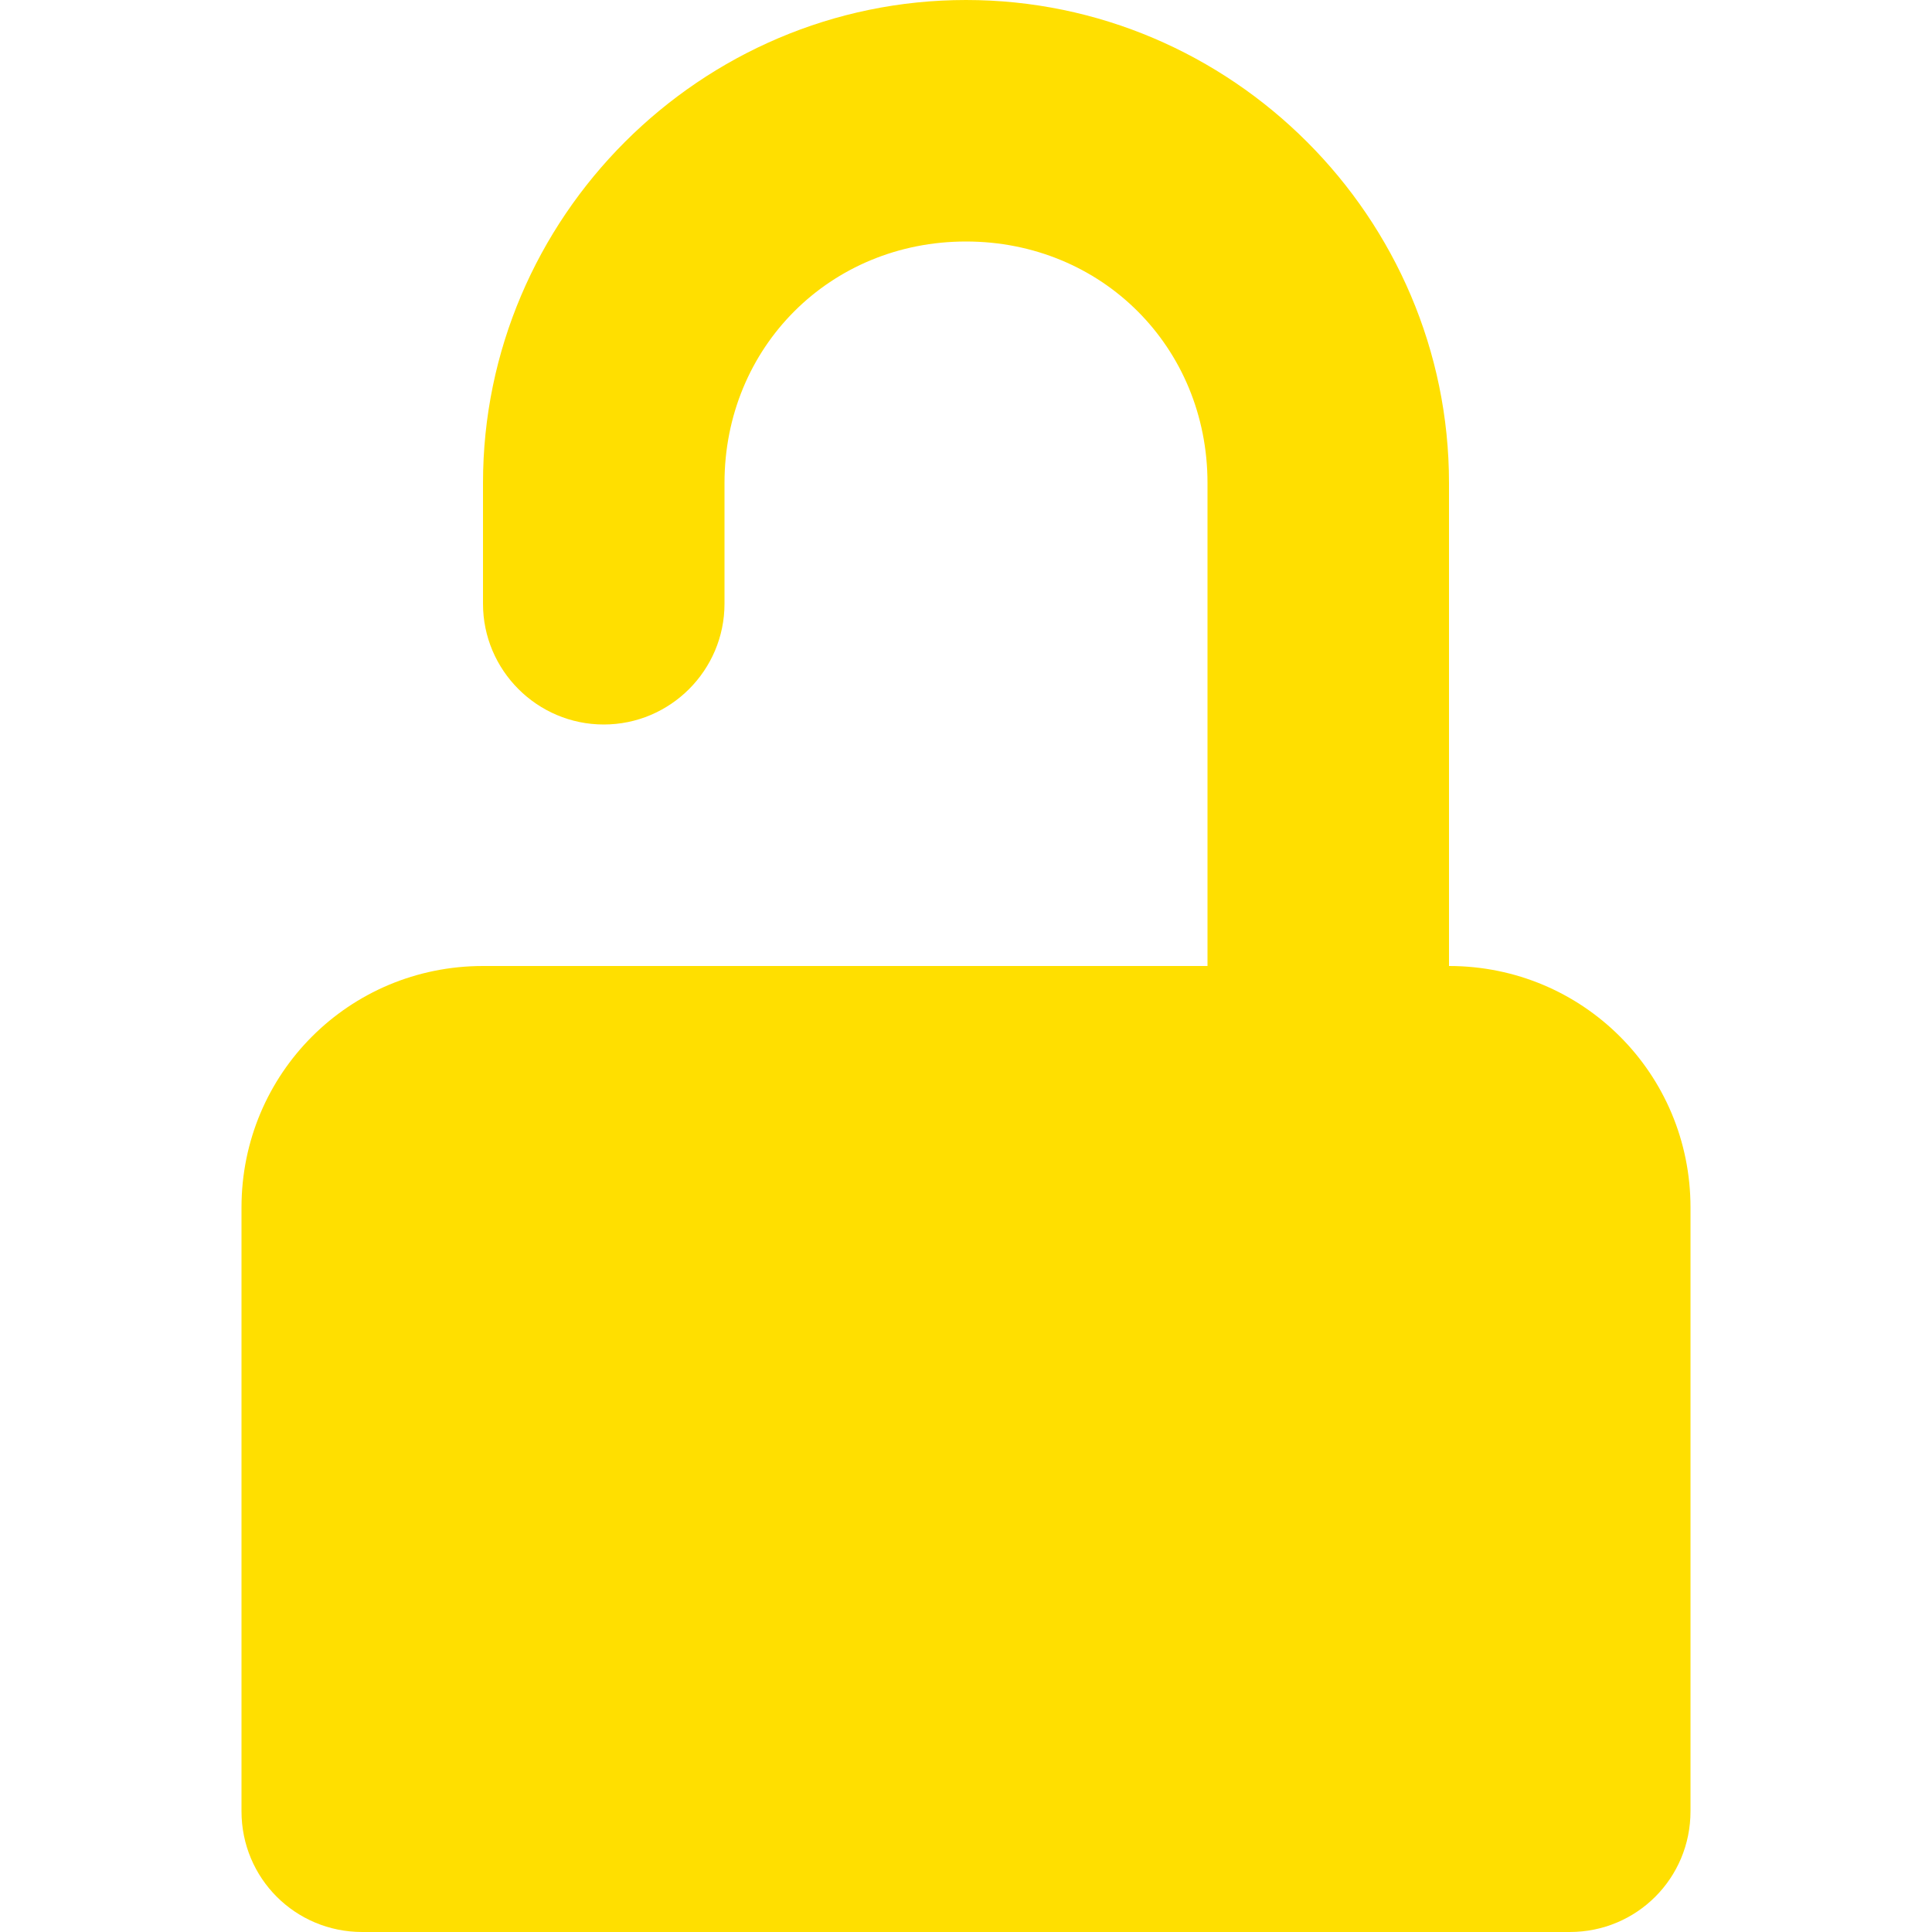
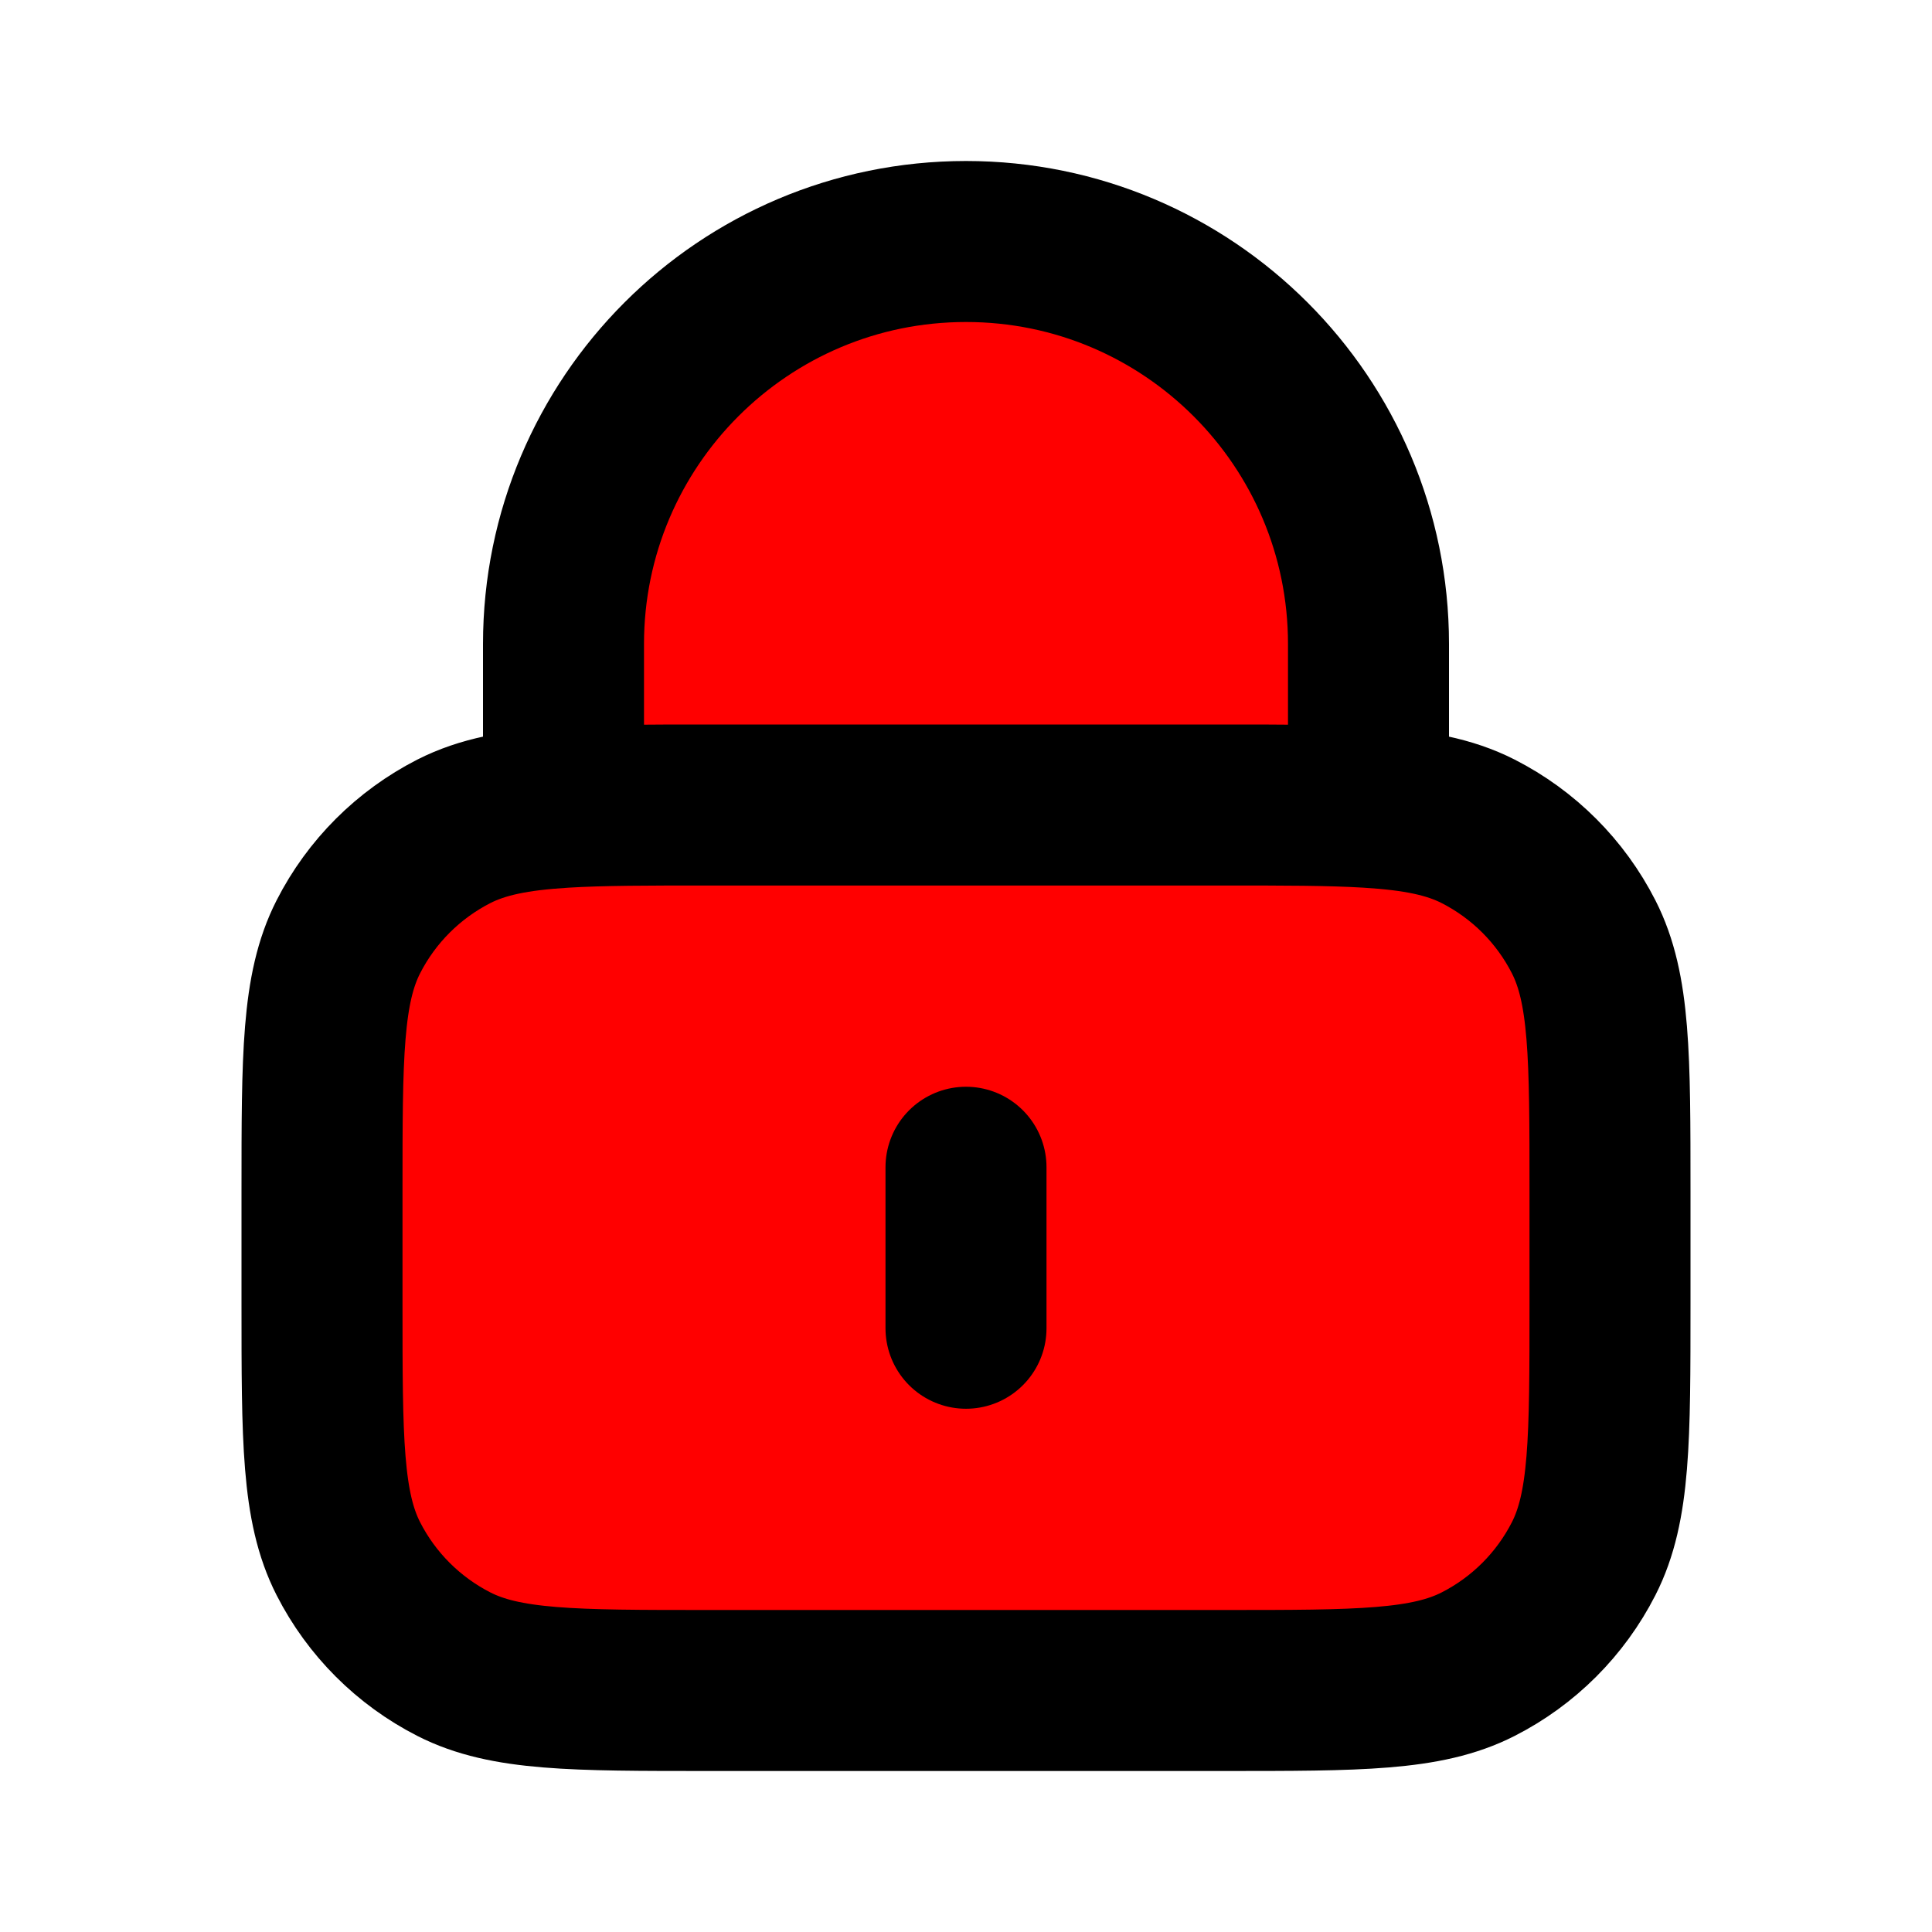
- <svg xmlns="http://www.w3.org/2000/svg" width="800px" height="800px" viewBox="0 0 16 16" fill="#FFDF00">
-   <path d="m 8 0 c -2.199 0 -4 1.801 -4 4 v 1 c 0 0.551 0.449 1 1 1 s 1 -0.449 1 -1 v -1 c 0 -1.125 0.875 -2 2 -2 s 2 0.875 2 2 v 4 h -6 c -1.109 0 -2 0.891 -2 2 v 5 c 0 0.555 0.445 1 1 1 h 10 c 0.555 0 1 -0.445 1 -1 v -5 c 0 -1.109 -0.891 -2 -2 -2 v -4 c 0 -2.199 -1.801 -4 -4 -4 z m 0 0" fill="#FFDF00" />
+ <svg xmlns="http://www.w3.org/2000/svg" width="800px" height="800px" viewBox="0 0 24 24" fill="red">
+   <path d="M12 14.5V16.5M7 10.029C7.471 10 8.053 10 8.8 10H15.2C15.947 10 16.529 10 17 10.029M7 10.029C6.412 10.065 5.994 10.146 5.638 10.327C5.074 10.615 4.615 11.073 4.327 11.638C4 12.28 4 13.12 4 14.8V16.2C4 17.88 4 18.72 4.327 19.362C4.615 19.927 5.074 20.385 5.638 20.673C6.28 21 7.12 21 8.8 21H15.2C16.88 21 17.72 21 18.362 20.673C18.927 20.385 19.385 19.927 19.673 19.362C20 18.72 20 17.88 20 16.2V14.8C20 13.12 20 12.28 19.673 11.638C19.385 11.073 18.927 10.615 18.362 10.327C18.006 10.146 17.588 10.065 17 10.029M7 10.029V8C7 5.239 9.239 3 12 3C14.761 3 17 5.239 17 8V10.029" stroke="#000000" stroke-width="2" stroke-linecap="round" stroke-linejoin="round" />
</svg>
